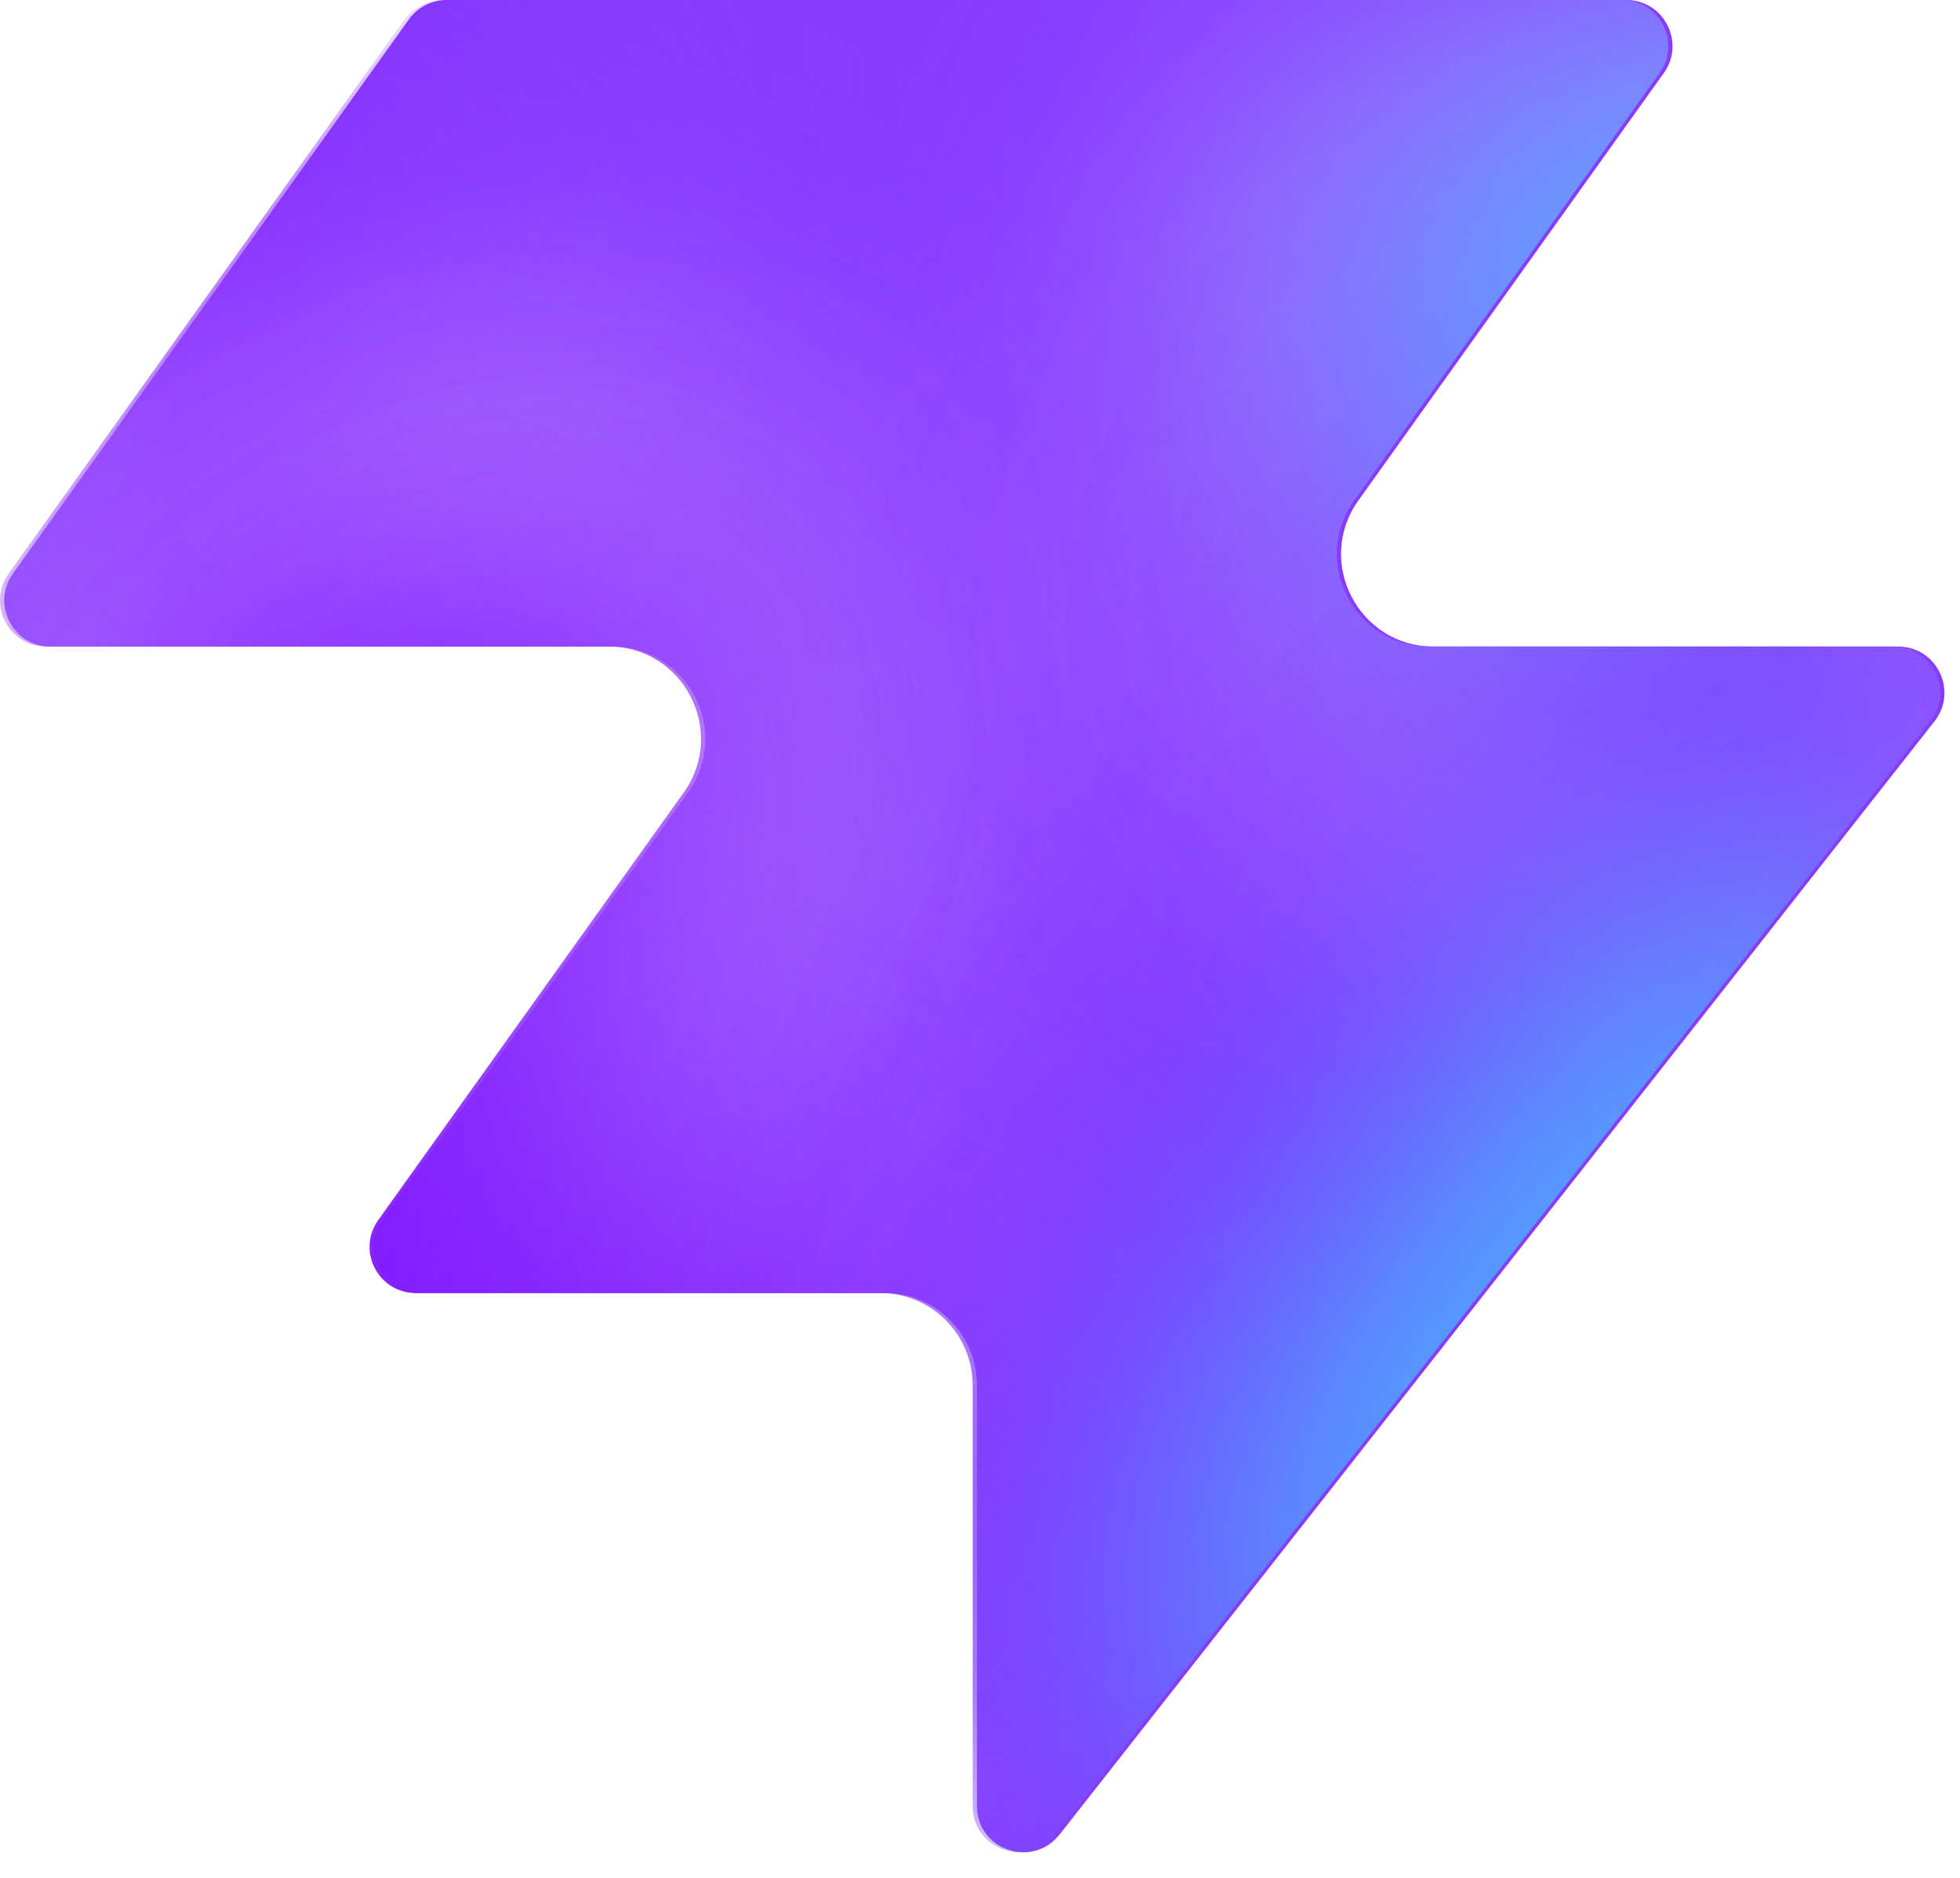
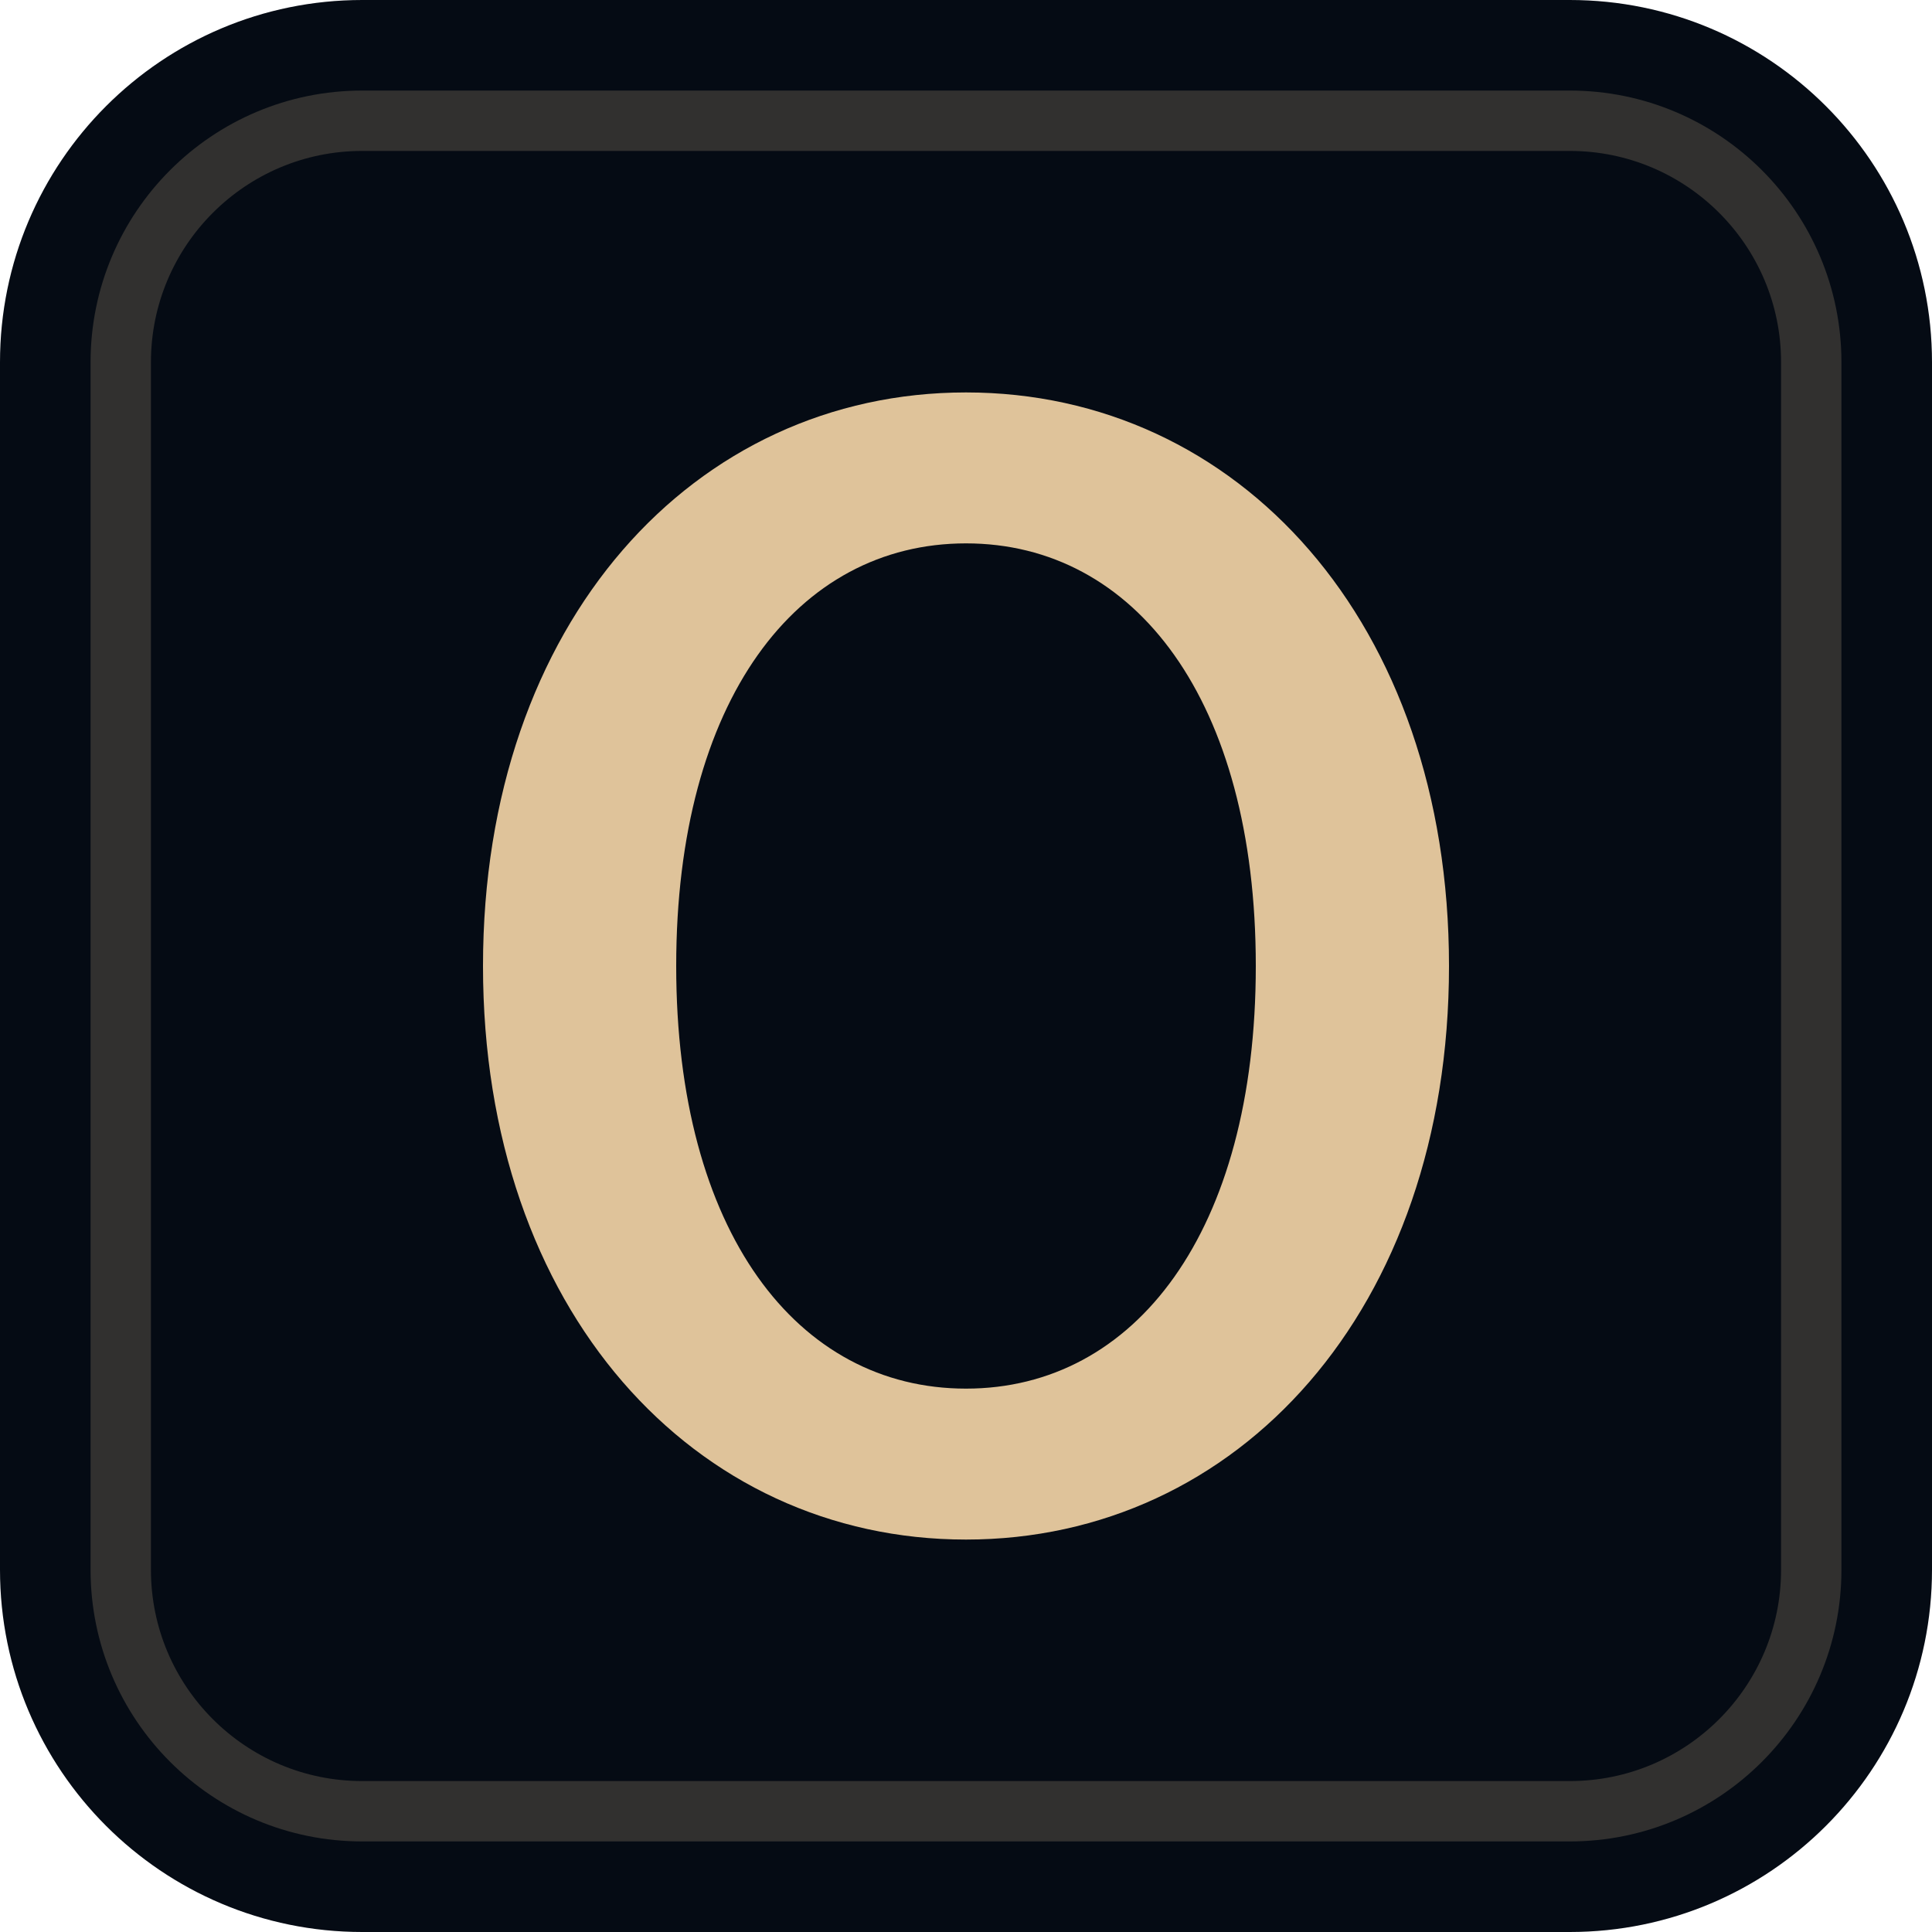
- <svg xmlns="http://www.w3.org/2000/svg" width="48" height="46" fill="none" viewBox="0 0 48 46">
-   <path fill="#863bff" d="M25.946 44.938c-.664.845-2.021.375-2.021-.698V33.937a2.26 2.26 0 0 0-2.262-2.262H10.287c-.92 0-1.456-1.04-.92-1.788l7.48-10.471c1.07-1.497 0-3.578-1.842-3.578H1.237c-.92 0-1.456-1.04-.92-1.788L10.013.474c.214-.297.556-.474.92-.474h28.894c.92 0 1.456 1.04.92 1.788l-7.48 10.471c-1.07 1.498 0 3.579 1.842 3.579h11.377c.943 0 1.473 1.088.89 1.83L25.947 44.94z" style="fill:#863bff;fill:color(display-p3 .525 .23 1);fill-opacity:1" />
-   <mask id="a" width="48" height="46" x="0" y="0" maskUnits="userSpaceOnUse" style="mask-type:alpha">
-     <path fill="#000" d="M25.842 44.938c-.664.844-2.021.375-2.021-.698V33.937a2.26 2.26 0 0 0-2.262-2.262H10.183c-.92 0-1.456-1.04-.92-1.788l7.48-10.471c1.07-1.498 0-3.579-1.842-3.579H1.133c-.92 0-1.456-1.04-.92-1.787L9.91.473c.214-.297.556-.474.92-.474h28.894c.92 0 1.456 1.04.92 1.788l-7.48 10.471c-1.07 1.498 0 3.578 1.842 3.578h11.377c.943 0 1.473 1.088.89 1.832L25.843 44.94z" style="fill:#000;fill-opacity:1" />
-   </mask>
-   <g mask="url(#a)">
-     <g filter="url(#b)">
-       <ellipse cx="5.508" cy="14.704" fill="#ede6ff" rx="5.508" ry="14.704" style="fill:#ede6ff;fill:color(display-p3 .927 .903 1);fill-opacity:1" transform="matrix(.00324 1 1 -.00324 -4.47 31.516)" />
-     </g>
-     <g filter="url(#c)">
-       <ellipse cx="10.399" cy="29.851" fill="#ede6ff" rx="10.399" ry="29.851" style="fill:#ede6ff;fill:color(display-p3 .927 .903 1);fill-opacity:1" transform="matrix(.00324 1 1 -.00324 -39.328 7.883)" />
-     </g>
-     <g filter="url(#d)">
-       <ellipse cx="5.508" cy="30.487" fill="#7e14ff" rx="5.508" ry="30.487" style="fill:#7e14ff;fill:color(display-p3 .492 .077 1);fill-opacity:1" transform="rotate(89.814 -25.913 -14.639)scale(1 -1)" />
-     </g>
-     <g filter="url(#e)">
-       <ellipse cx="5.508" cy="30.599" fill="#7e14ff" rx="5.508" ry="30.599" style="fill:#7e14ff;fill:color(display-p3 .492 .077 1);fill-opacity:1" transform="rotate(89.814 -32.644 -3.334)scale(1 -1)" />
-     </g>
-     <g filter="url(#f)">
-       <ellipse cx="5.508" cy="30.599" fill="#7e14ff" rx="5.508" ry="30.599" style="fill:#7e14ff;fill:color(display-p3 .492 .077 1);fill-opacity:1" transform="matrix(.00324 1 1 -.00324 -34.34 30.47)" />
-     </g>
-     <g filter="url(#g)">
-       <ellipse cx="14.072" cy="22.078" fill="#ede6ff" rx="14.072" ry="22.078" style="fill:#ede6ff;fill:color(display-p3 .927 .903 1);fill-opacity:1" transform="rotate(93.35 24.506 48.493)scale(-1 1)" />
-     </g>
-     <g filter="url(#h)">
-       <ellipse cx="3.47" cy="21.501" fill="#7e14ff" rx="3.47" ry="21.501" style="fill:#7e14ff;fill:color(display-p3 .492 .077 1);fill-opacity:1" transform="rotate(89.009 28.708 47.59)scale(-1 1)" />
-     </g>
-     <g filter="url(#i)">
-       <ellipse cx="3.47" cy="21.501" fill="#7e14ff" rx="3.47" ry="21.501" style="fill:#7e14ff;fill:color(display-p3 .492 .077 1);fill-opacity:1" transform="rotate(89.009 28.708 47.59)scale(-1 1)" />
-     </g>
-     <g filter="url(#j)">
-       <ellipse cx=".387" cy="8.972" fill="#7e14ff" rx="4.407" ry="29.108" style="fill:#7e14ff;fill:color(display-p3 .492 .077 1);fill-opacity:1" transform="rotate(39.51 .387 8.972)" />
-     </g>
-     <g filter="url(#k)">
-       <ellipse cx="47.523" cy="-6.092" fill="#7e14ff" rx="4.407" ry="29.108" style="fill:#7e14ff;fill:color(display-p3 .492 .077 1);fill-opacity:1" transform="rotate(37.892 47.523 -6.092)" />
-     </g>
-     <g filter="url(#l)">
-       <ellipse cx="41.412" cy="6.333" fill="#47bfff" rx="5.971" ry="9.665" style="fill:#47bfff;fill:color(display-p3 .28 .748 1);fill-opacity:1" transform="rotate(37.892 41.412 6.333)" />
-     </g>
-     <g filter="url(#m)">
-       <ellipse cx="-1.879" cy="38.332" fill="#7e14ff" rx="4.407" ry="29.108" style="fill:#7e14ff;fill:color(display-p3 .492 .077 1);fill-opacity:1" transform="rotate(37.892 -1.88 38.332)" />
-     </g>
-     <g filter="url(#n)">
-       <ellipse cx="-1.879" cy="38.332" fill="#7e14ff" rx="4.407" ry="29.108" style="fill:#7e14ff;fill:color(display-p3 .492 .077 1);fill-opacity:1" transform="rotate(37.892 -1.88 38.332)" />
-     </g>
-     <g filter="url(#o)">
-       <ellipse cx="35.651" cy="29.907" fill="#7e14ff" rx="4.407" ry="29.108" style="fill:#7e14ff;fill:color(display-p3 .492 .077 1);fill-opacity:1" transform="rotate(37.892 35.651 29.907)" />
-     </g>
-     <g filter="url(#p)">
-       <ellipse cx="38.418" cy="32.4" fill="#47bfff" rx="5.971" ry="15.297" style="fill:#47bfff;fill:color(display-p3 .28 .748 1);fill-opacity:1" transform="rotate(37.892 38.418 32.4)" />
-     </g>
-   </g>
-   <defs>
-     <filter id="b" width="60.045" height="41.654" x="-19.77" y="16.149" color-interpolation-filters="sRGB" filterUnits="userSpaceOnUse">
-       <feFlood flood-opacity="0" result="BackgroundImageFix" />
-       <feBlend in="SourceGraphic" in2="BackgroundImageFix" result="shape" />
-       <feGaussianBlur result="effect1_foregroundBlur_2002_17158" stdDeviation="7.659" />
-     </filter>
-     <filter id="c" width="90.34" height="51.437" x="-54.613" y="-7.533" color-interpolation-filters="sRGB" filterUnits="userSpaceOnUse">
-       <feFlood flood-opacity="0" result="BackgroundImageFix" />
-       <feBlend in="SourceGraphic" in2="BackgroundImageFix" result="shape" />
-       <feGaussianBlur result="effect1_foregroundBlur_2002_17158" stdDeviation="7.659" />
-     </filter>
-     <filter id="d" width="79.355" height="29.4" x="-49.64" y="2.03" color-interpolation-filters="sRGB" filterUnits="userSpaceOnUse">
-       <feFlood flood-opacity="0" result="BackgroundImageFix" />
-       <feBlend in="SourceGraphic" in2="BackgroundImageFix" result="shape" />
-       <feGaussianBlur result="effect1_foregroundBlur_2002_17158" stdDeviation="4.596" />
-     </filter>
-     <filter id="e" width="79.579" height="29.4" x="-45.045" y="20.029" color-interpolation-filters="sRGB" filterUnits="userSpaceOnUse">
-       <feFlood flood-opacity="0" result="BackgroundImageFix" />
-       <feBlend in="SourceGraphic" in2="BackgroundImageFix" result="shape" />
-       <feGaussianBlur result="effect1_foregroundBlur_2002_17158" stdDeviation="4.596" />
-     </filter>
-     <filter id="f" width="79.579" height="29.4" x="-43.513" y="21.178" color-interpolation-filters="sRGB" filterUnits="userSpaceOnUse">
-       <feFlood flood-opacity="0" result="BackgroundImageFix" />
-       <feBlend in="SourceGraphic" in2="BackgroundImageFix" result="shape" />
-       <feGaussianBlur result="effect1_foregroundBlur_2002_17158" stdDeviation="4.596" />
-     </filter>
-     <filter id="g" width="74.749" height="58.852" x="15.756" y="-17.901" color-interpolation-filters="sRGB" filterUnits="userSpaceOnUse">
-       <feFlood flood-opacity="0" result="BackgroundImageFix" />
-       <feBlend in="SourceGraphic" in2="BackgroundImageFix" result="shape" />
-       <feGaussianBlur result="effect1_foregroundBlur_2002_17158" stdDeviation="7.659" />
-     </filter>
-     <filter id="h" width="61.377" height="25.362" x="23.548" y="2.284" color-interpolation-filters="sRGB" filterUnits="userSpaceOnUse">
-       <feFlood flood-opacity="0" result="BackgroundImageFix" />
-       <feBlend in="SourceGraphic" in2="BackgroundImageFix" result="shape" />
-       <feGaussianBlur result="effect1_foregroundBlur_2002_17158" stdDeviation="4.596" />
-     </filter>
-     <filter id="i" width="61.377" height="25.362" x="23.548" y="2.284" color-interpolation-filters="sRGB" filterUnits="userSpaceOnUse">
-       <feFlood flood-opacity="0" result="BackgroundImageFix" />
-       <feBlend in="SourceGraphic" in2="BackgroundImageFix" result="shape" />
-       <feGaussianBlur result="effect1_foregroundBlur_2002_17158" stdDeviation="4.596" />
-     </filter>
-     <filter id="j" width="56.045" height="63.649" x="-27.636" y="-22.853" color-interpolation-filters="sRGB" filterUnits="userSpaceOnUse">
-       <feFlood flood-opacity="0" result="BackgroundImageFix" />
-       <feBlend in="SourceGraphic" in2="BackgroundImageFix" result="shape" />
-       <feGaussianBlur result="effect1_foregroundBlur_2002_17158" stdDeviation="4.596" />
-     </filter>
-     <filter id="k" width="54.814" height="64.646" x="20.116" y="-38.415" color-interpolation-filters="sRGB" filterUnits="userSpaceOnUse">
-       <feFlood flood-opacity="0" result="BackgroundImageFix" />
-       <feBlend in="SourceGraphic" in2="BackgroundImageFix" result="shape" />
-       <feGaussianBlur result="effect1_foregroundBlur_2002_17158" stdDeviation="4.596" />
-     </filter>
-     <filter id="l" width="33.541" height="35.313" x="24.641" y="-11.323" color-interpolation-filters="sRGB" filterUnits="userSpaceOnUse">
-       <feFlood flood-opacity="0" result="BackgroundImageFix" />
-       <feBlend in="SourceGraphic" in2="BackgroundImageFix" result="shape" />
-       <feGaussianBlur result="effect1_foregroundBlur_2002_17158" stdDeviation="4.596" />
-     </filter>
-     <filter id="m" width="54.814" height="64.646" x="-29.286" y="6.009" color-interpolation-filters="sRGB" filterUnits="userSpaceOnUse">
-       <feFlood flood-opacity="0" result="BackgroundImageFix" />
-       <feBlend in="SourceGraphic" in2="BackgroundImageFix" result="shape" />
-       <feGaussianBlur result="effect1_foregroundBlur_2002_17158" stdDeviation="4.596" />
-     </filter>
-     <filter id="n" width="54.814" height="64.646" x="-29.286" y="6.009" color-interpolation-filters="sRGB" filterUnits="userSpaceOnUse">
-       <feFlood flood-opacity="0" result="BackgroundImageFix" />
-       <feBlend in="SourceGraphic" in2="BackgroundImageFix" result="shape" />
-       <feGaussianBlur result="effect1_foregroundBlur_2002_17158" stdDeviation="4.596" />
-     </filter>
-     <filter id="o" width="54.814" height="64.646" x="8.244" y="-2.416" color-interpolation-filters="sRGB" filterUnits="userSpaceOnUse">
-       <feFlood flood-opacity="0" result="BackgroundImageFix" />
-       <feBlend in="SourceGraphic" in2="BackgroundImageFix" result="shape" />
-       <feGaussianBlur result="effect1_foregroundBlur_2002_17158" stdDeviation="4.596" />
-     </filter>
-     <filter id="p" width="39.409" height="43.623" x="18.713" y="10.588" color-interpolation-filters="sRGB" filterUnits="userSpaceOnUse">
-       <feFlood flood-opacity="0" result="BackgroundImageFix" />
-       <feBlend in="SourceGraphic" in2="BackgroundImageFix" result="shape" />
-       <feGaussianBlur result="effect1_foregroundBlur_2002_17158" stdDeviation="4.596" />
-     </filter>
-   </defs>
+ <svg xmlns="http://www.w3.org/2000/svg" viewBox="0 0 32 32" width="32" height="32">
+   <rect width="32" height="32" rx="6" fill="#050b14" />
+   <rect x="2" y="2" width="28" height="28" rx="4" fill="none" stroke="#dfc39a" stroke-width="1" opacity="0.2" />
+   <path d="M16 6.5c-4.5 0-8 3.8-8 9.5s3.5 9.5 8 9.5 8-3.8 8-9.5-3.5-9.5-8-9.5zm0 16.5c-2.8 0-4.8-2.6-4.8-7s2-7 4.8-7 4.8 2.6 4.8 7-2 7-4.8 7z" fill="#dfc39a" />
</svg>
